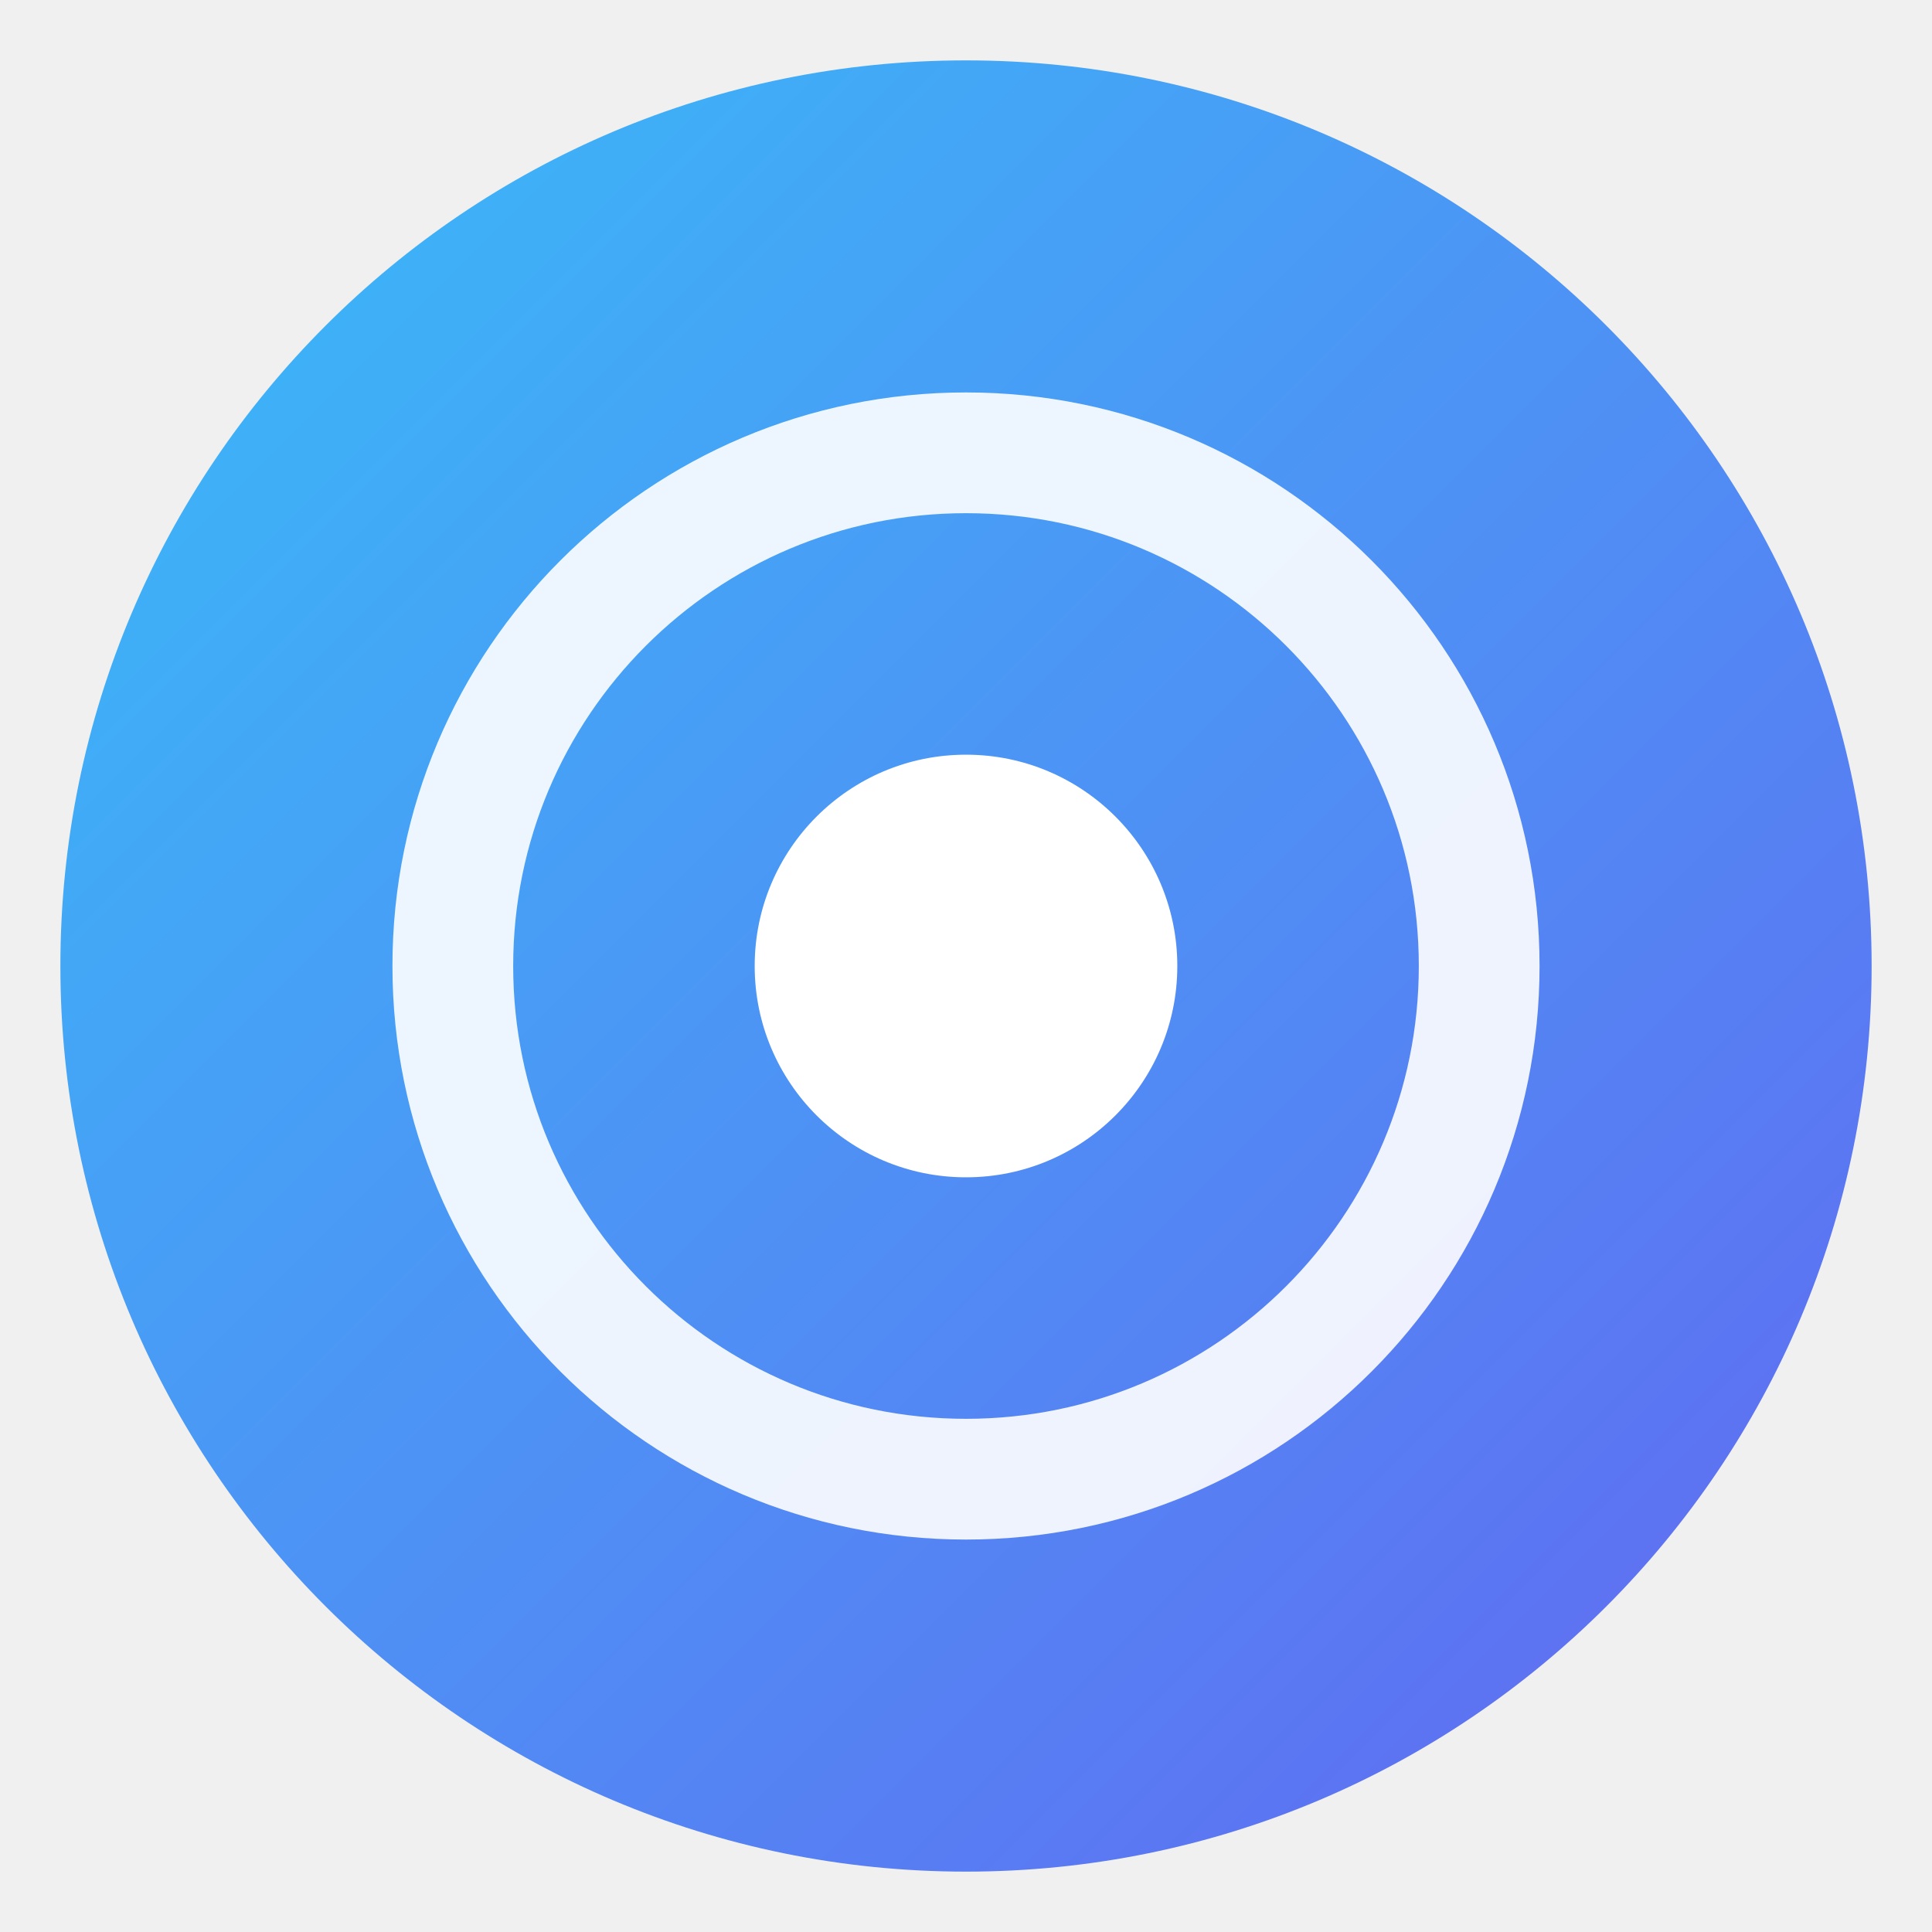
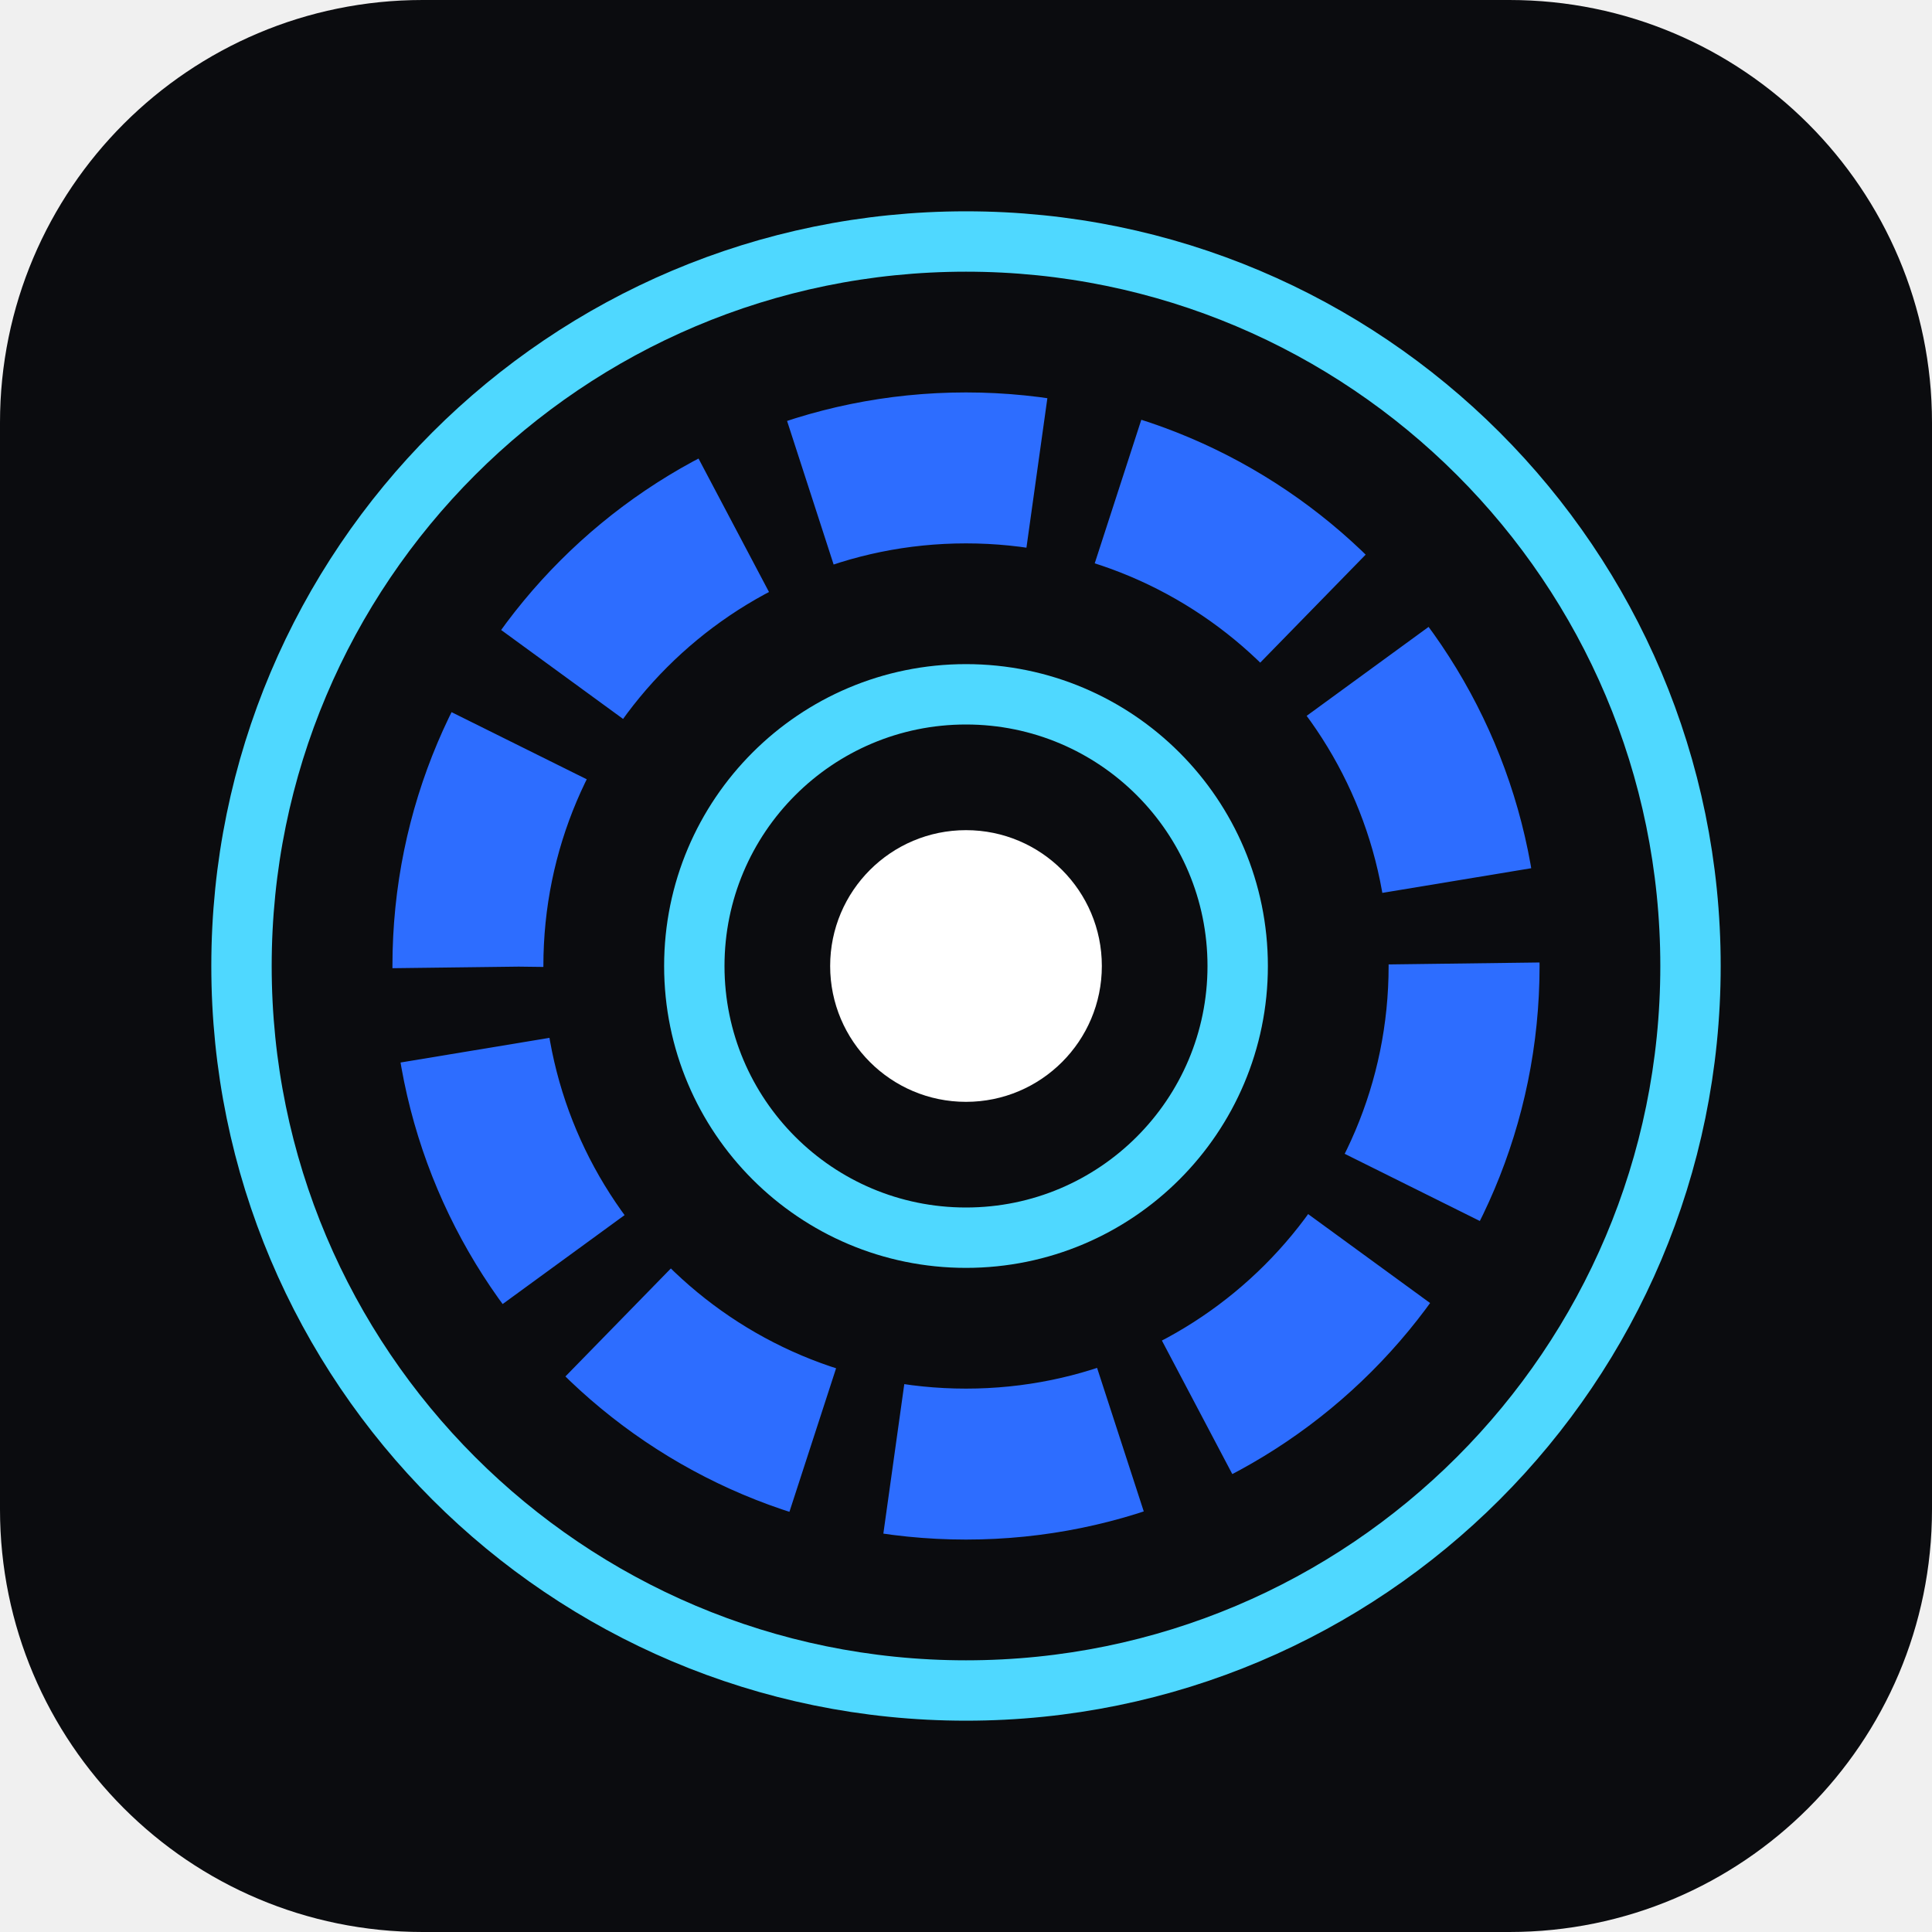
<svg xmlns="http://www.w3.org/2000/svg" viewBox="0 0 64 64">
-   <defs>
-     <linearGradient id="g" x1="0" y1="0" x2="1" y2="1">
-       <stop offset="0" stop-color="#38bdf8" />
-       <stop offset="1" stop-color="#6366f1" />
-     </linearGradient>
-   </defs>
-   <circle cx="32" cy="32" r="30" fill="url(#g)" />
-   <circle cx="32" cy="32" r="17" fill="none" stroke="#fff" stroke-width="4" opacity="0.9" />
-   <circle cx="32" cy="32" r="7" fill="#fff" />
+   <rect width="64" height="64" rx="14" fill="#0b0c0f" />
+   <circle cx="32" cy="32" r="24" fill="none" stroke="#4fd8ff" stroke-width="2" />
+   <circle cx="32" cy="32" r="16.5" fill="none" stroke="#2d6dff" stroke-width="5" stroke-dasharray="7.6 2.76" />
+   <circle cx="32" cy="32" r="9" fill="none" stroke="#4fd8ff" stroke-width="2" />
+   <circle cx="32" cy="32" r="4.5" fill="#ffffff" />
</svg>
